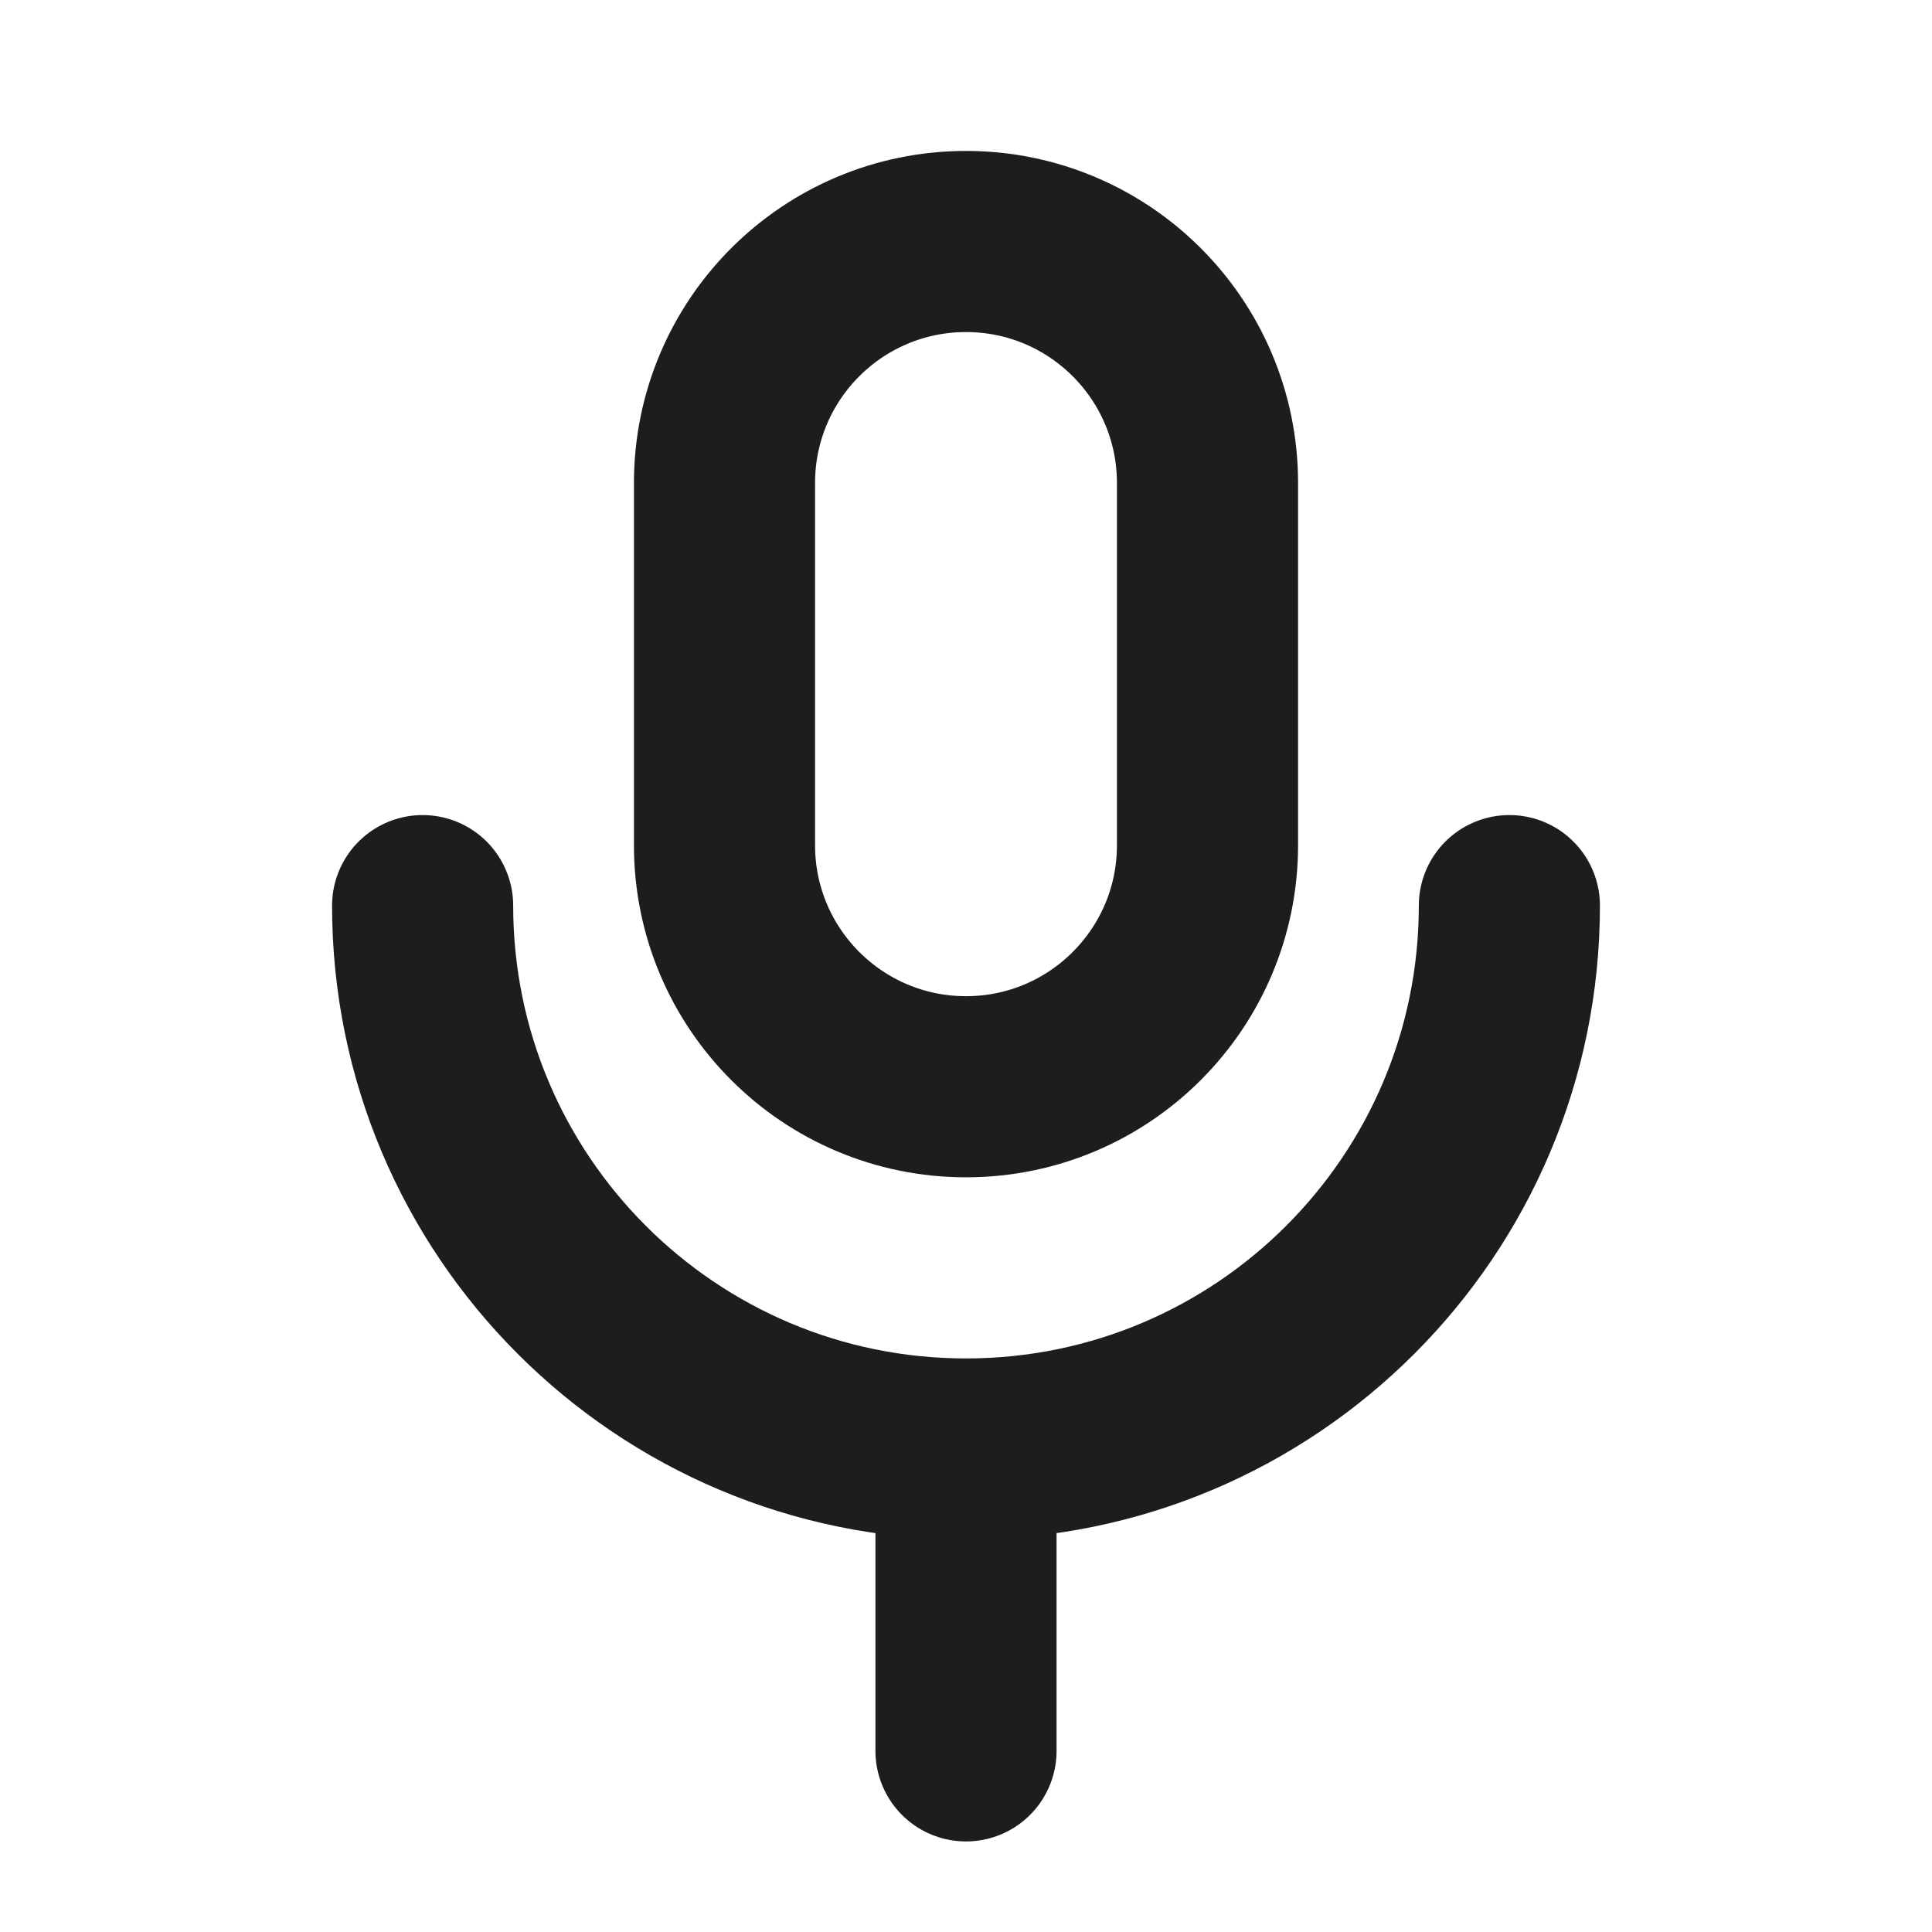
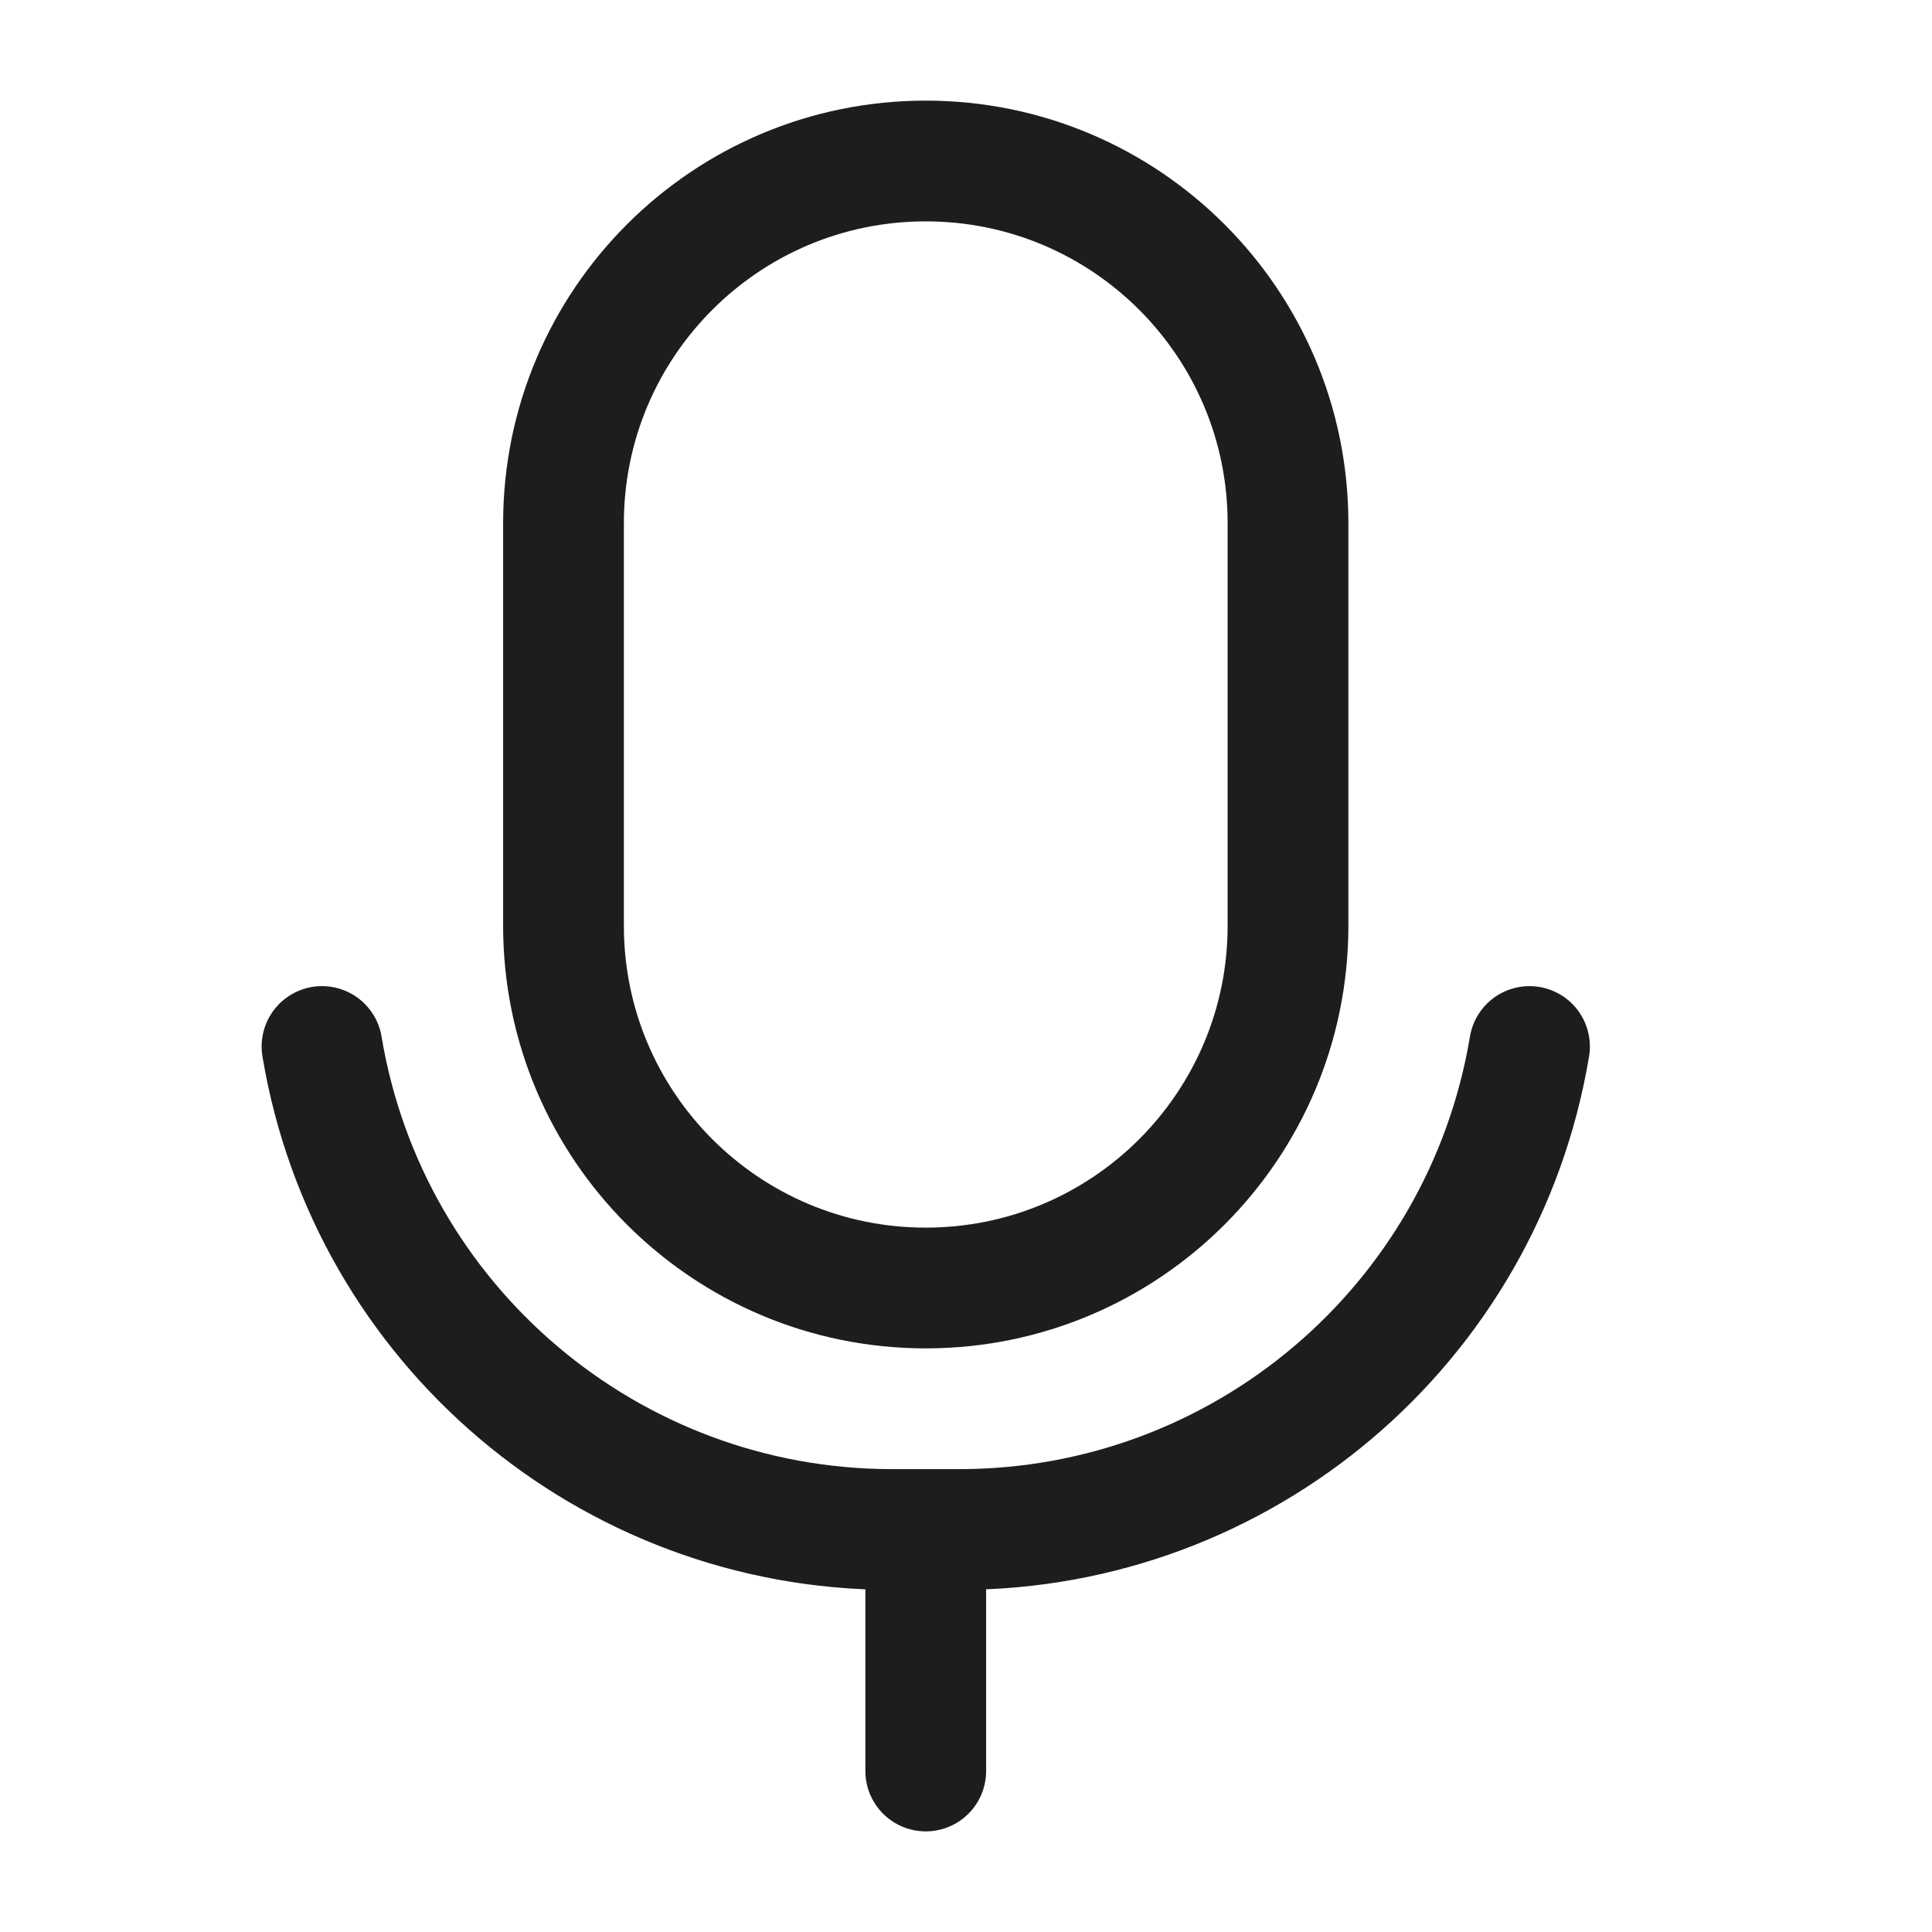
- <svg xmlns="http://www.w3.org/2000/svg" width="16" height="16" viewBox="0 0 16 16" fill="none" stroke="#1D1D1F" stroke-width="1.5" stroke-linecap="round" stroke-linejoin="round">
-   <rect x="6" y="2" width="4" height="7" rx="2" />
-   <path d="M3.5 7.5a4.5 4.5 0 0 0 9 0M8 12v2.5" />
+ <svg xmlns="http://www.w3.org/2000/svg" width="16" height="16" viewBox="0 0 24 24" fill="none" stroke="#1D1D1F" stroke-width="1.5" stroke-linecap="round" stroke-linejoin="round">
+   <path d="M7 6.5C7 4.015 9.015 2 11.5 2C13.985 2 16 4.015 16 6.5V11.5C16 13.985 13.985 16 11.5 16C9.015 16 7 13.985 7 11.5V6.5Z" stroke-linecap="round" stroke-linejoin="round" />
+   <path d="M11.5 19H11.083C7.573 19 4.577 16.462 4 13M11.5 19H11.917C15.427 19 18.423 16.462 19 13M11.5 19V22" stroke-linecap="round" stroke-linejoin="round" />
</svg>
